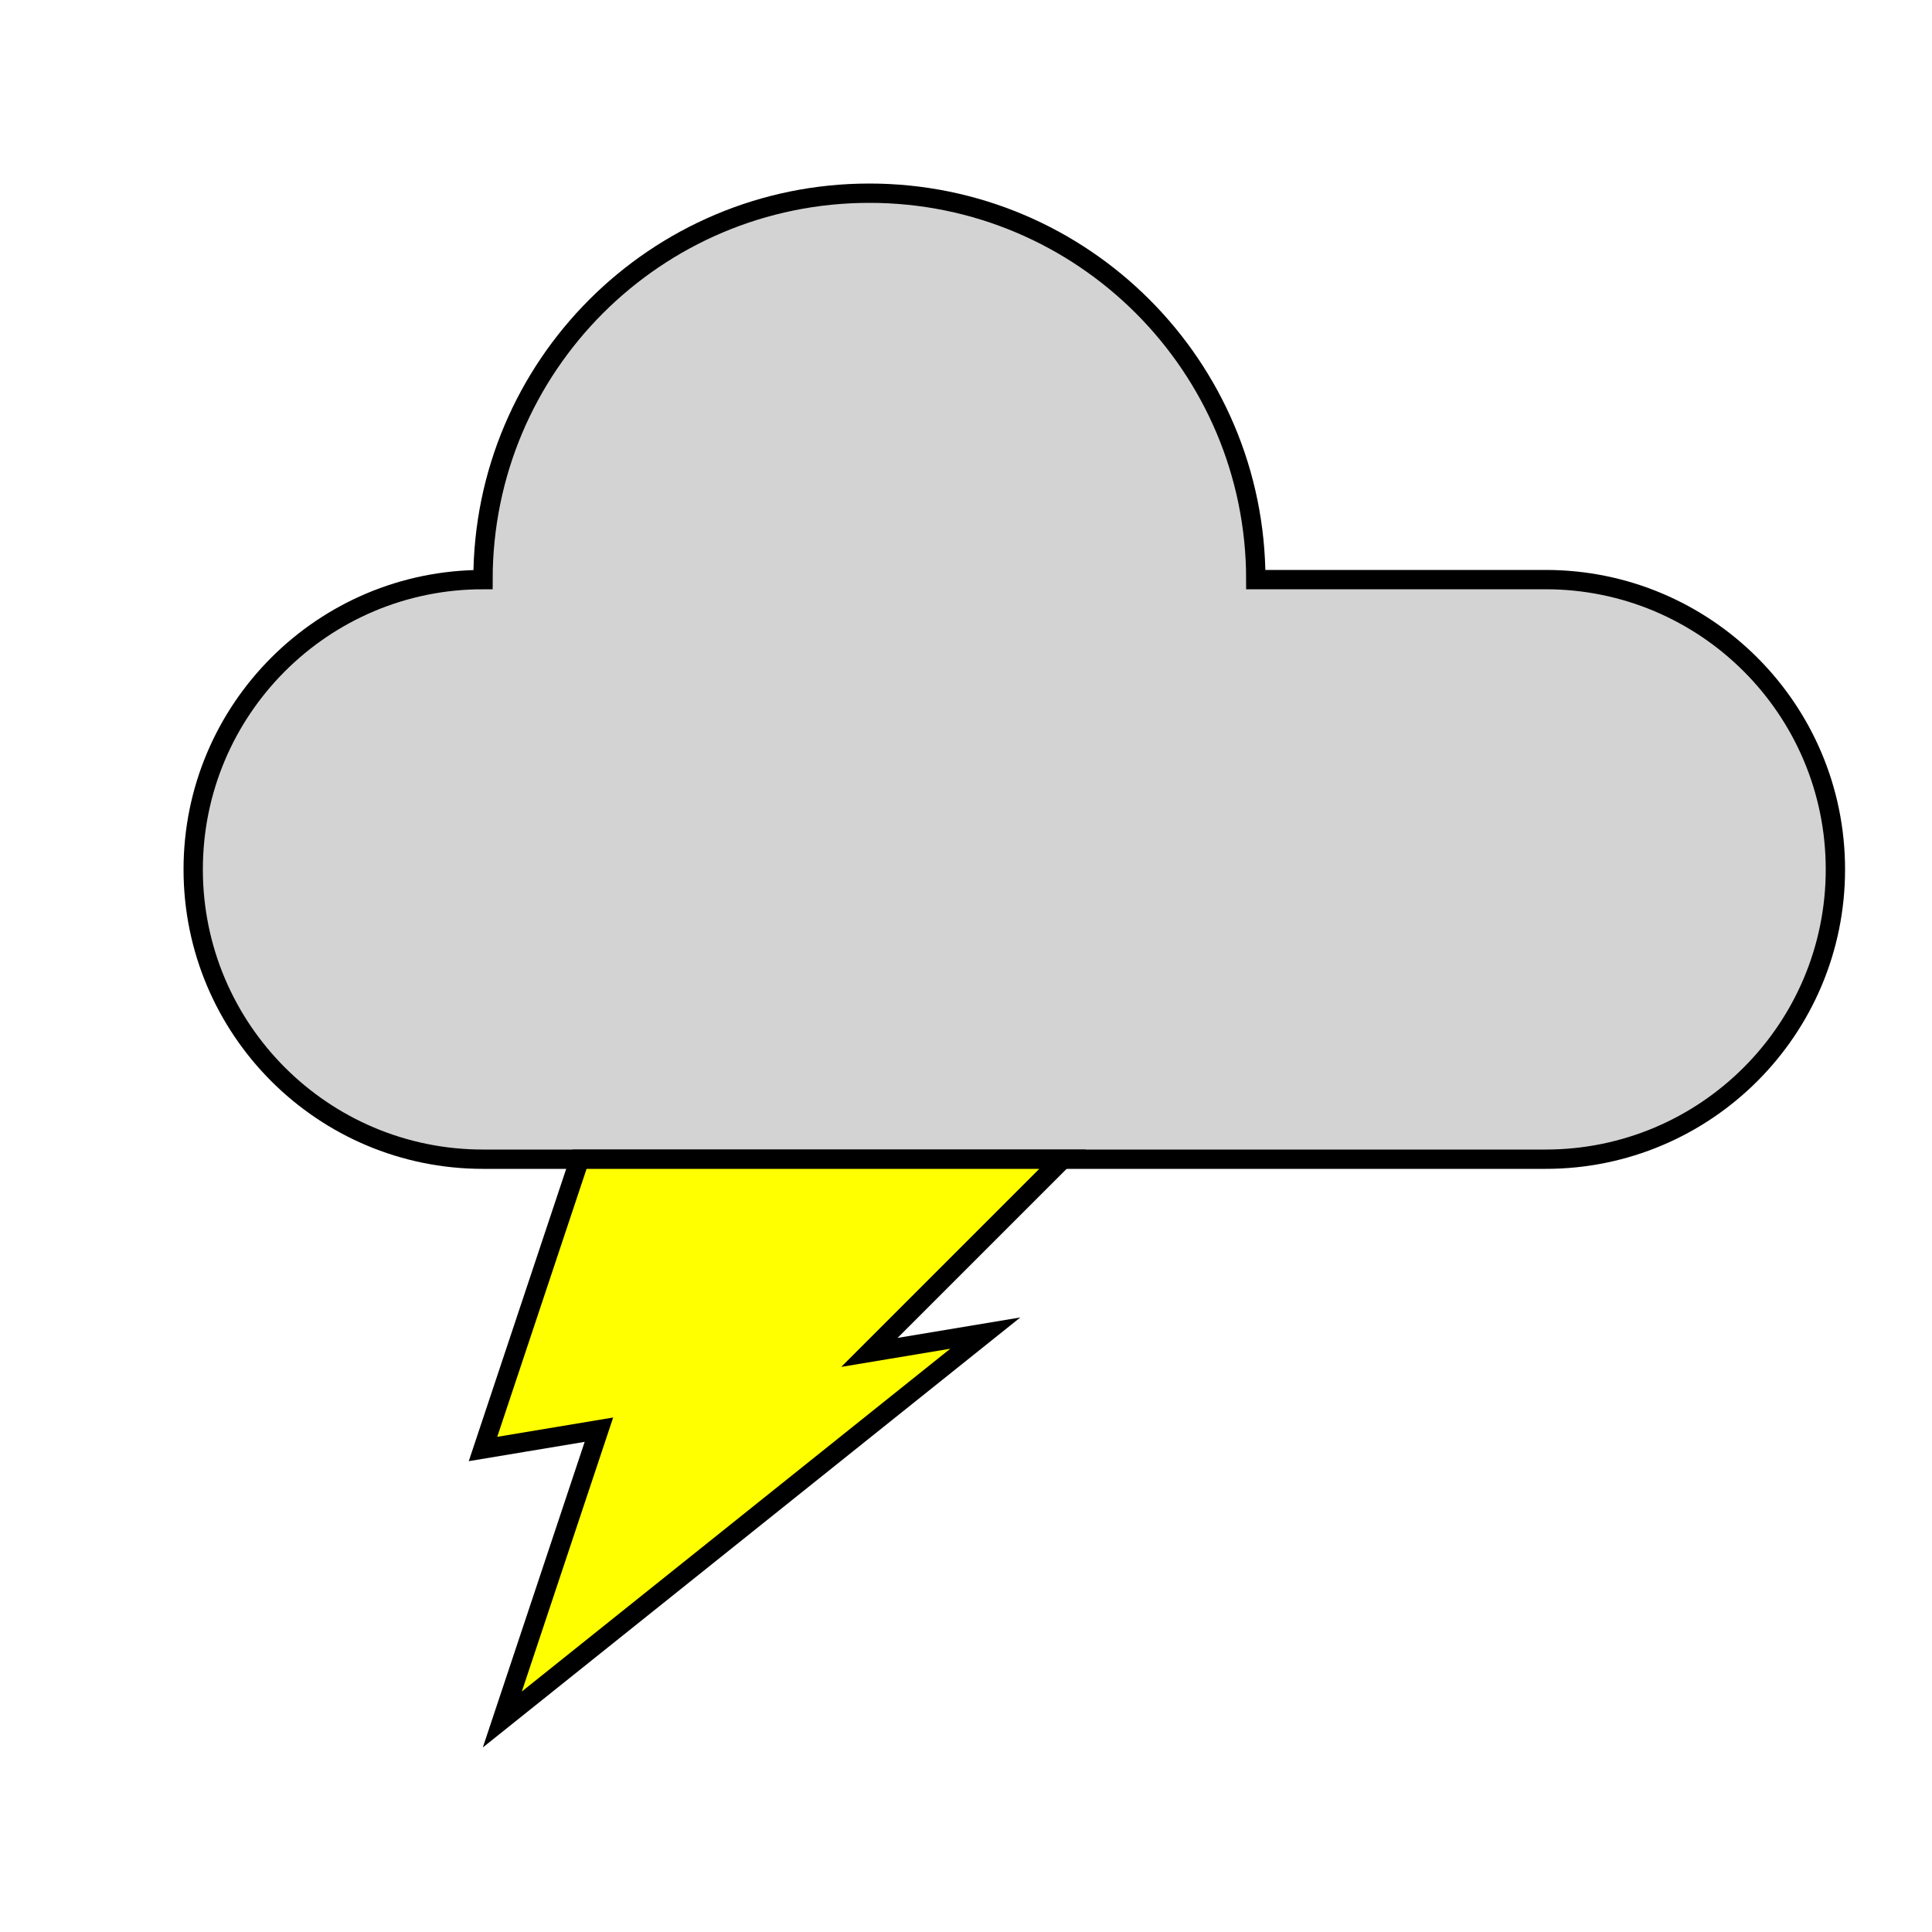
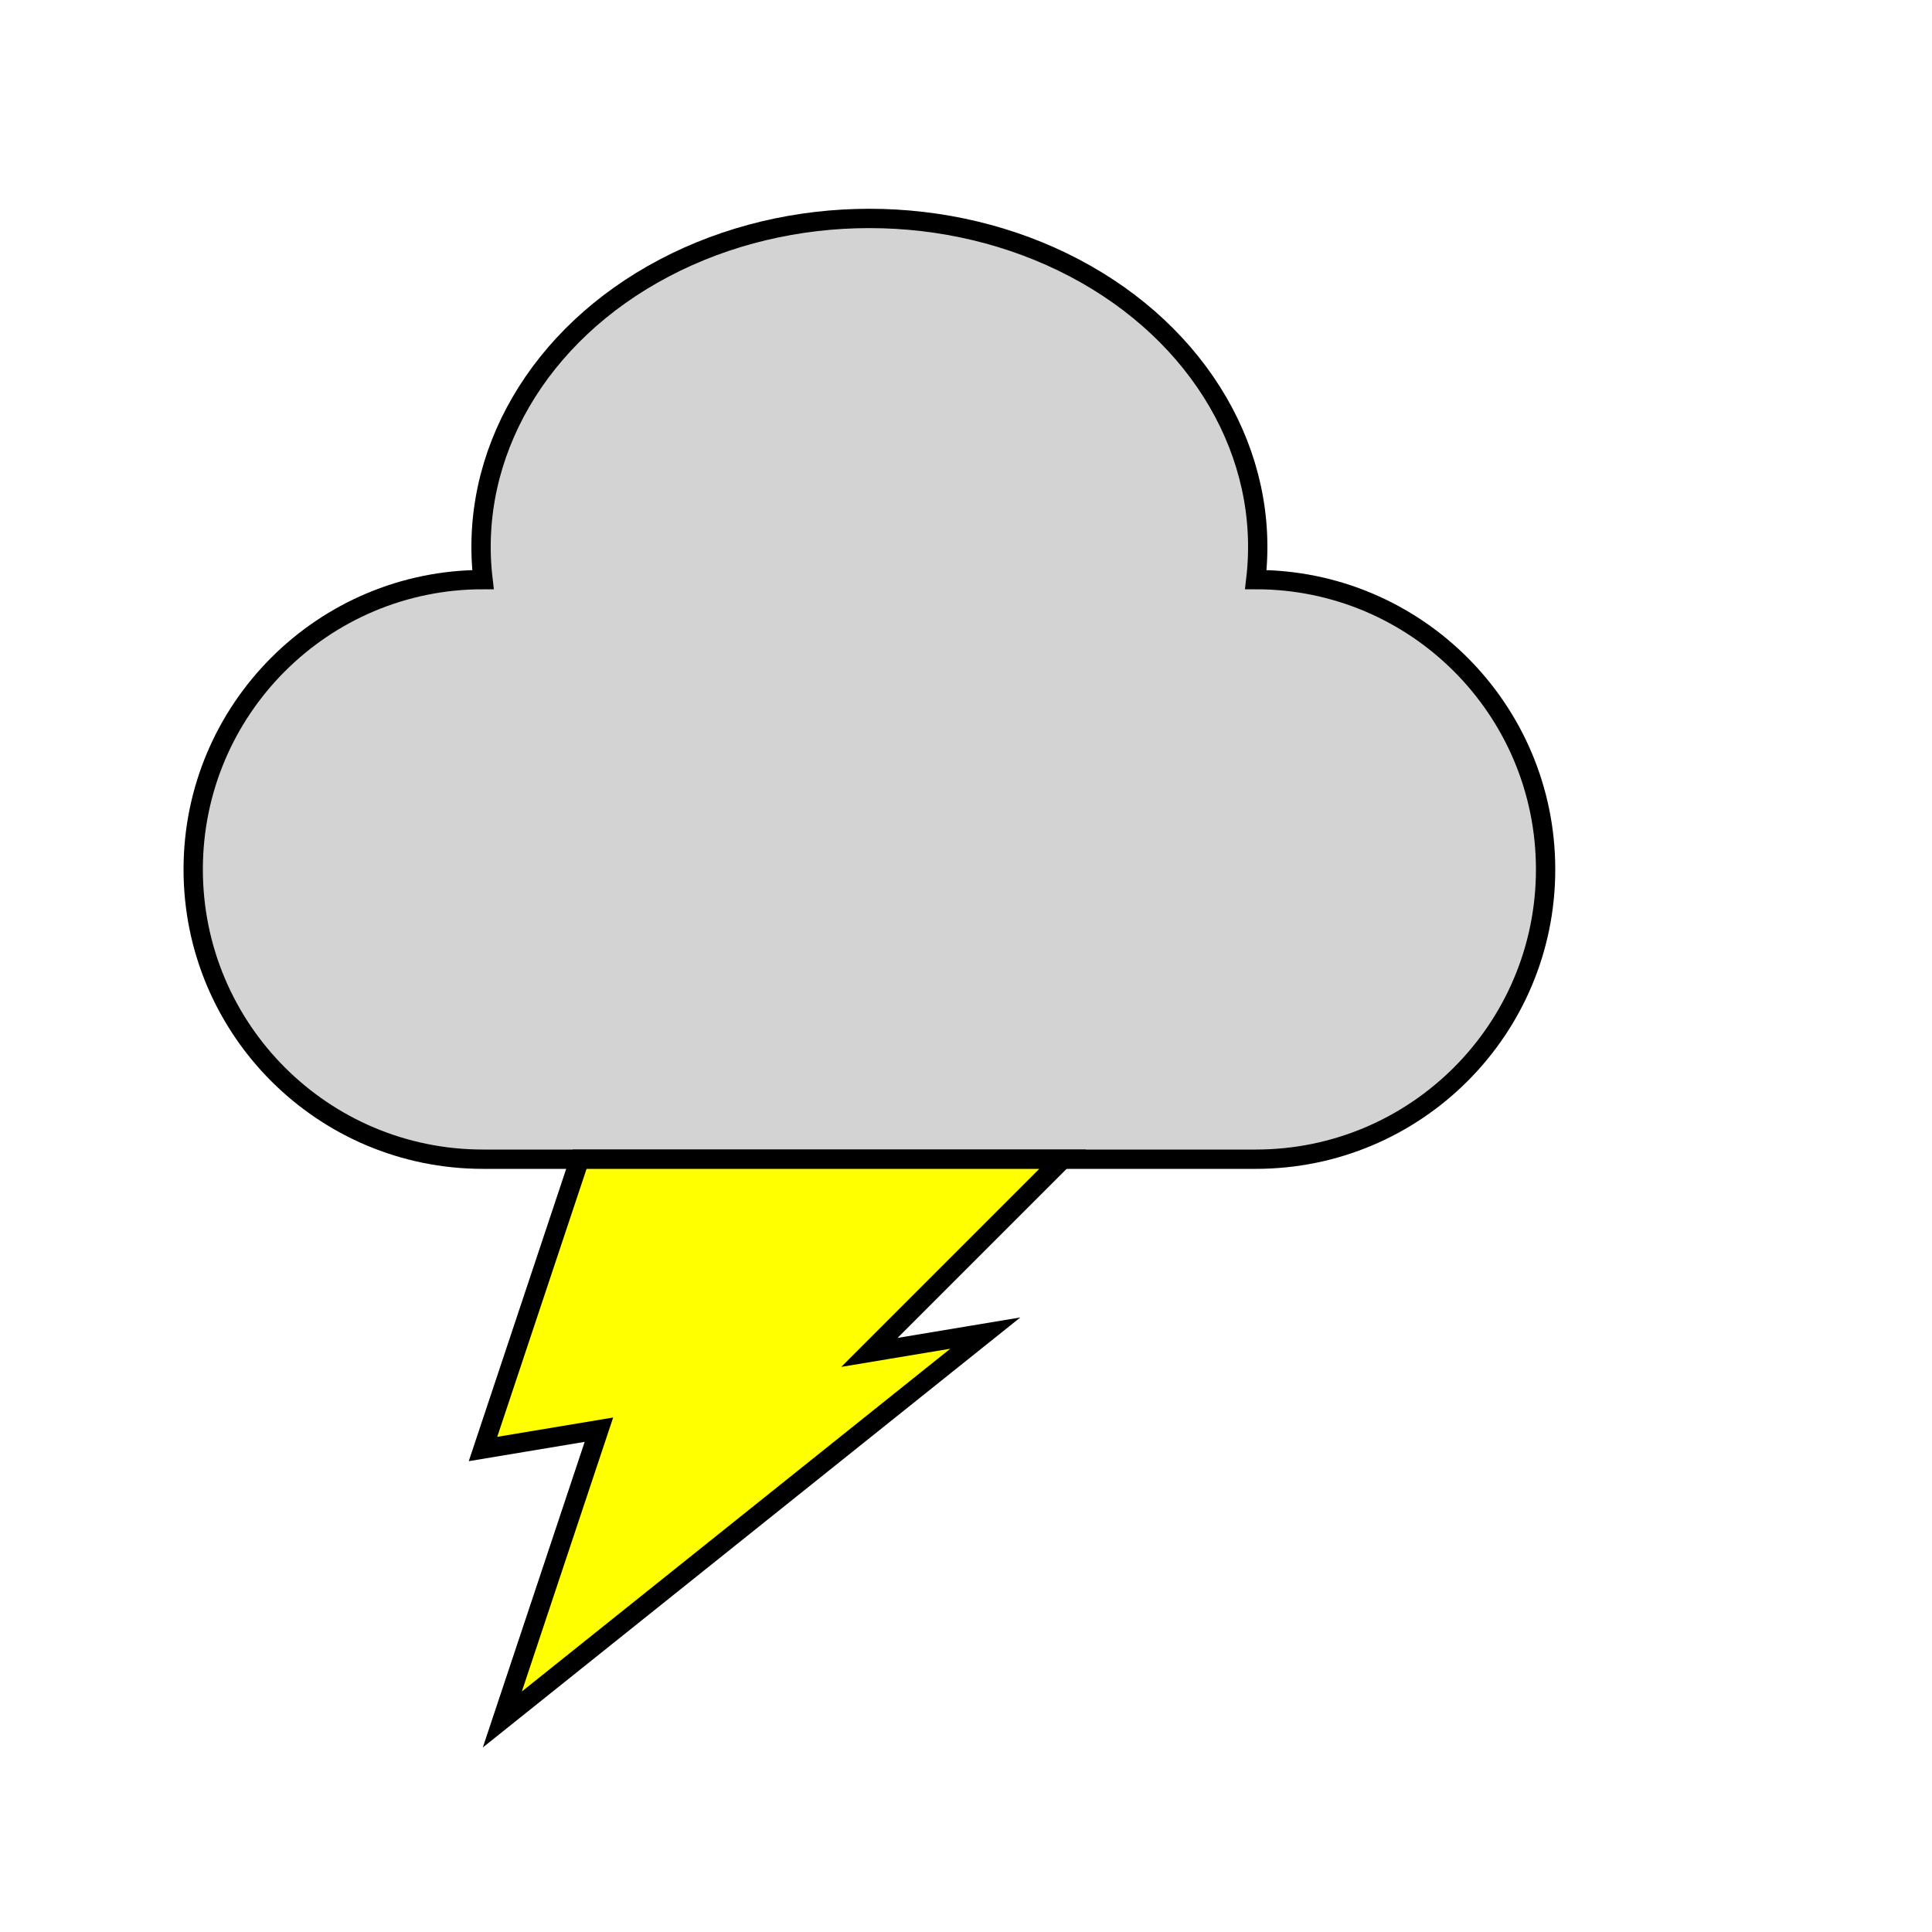
<svg xmlns="http://www.w3.org/2000/svg" viewBox="0 0 100 100">
  <style>
    .common { 
      text-anchor: middle; 
      fill: black; 
      font-size: 35px;
      font-family: sans-serif;
      font-variant-caps: small-caps;
    }
    .high-clouds {
      font-style: italic;
    }
    .voltage  {
      font-style: italic;
      font-weight: bold;
    }
  </style>
-   <path stroke="black" fill="lightgray" d="     M 80 60     A 15 15 0 0 0 80 30     L 65 30     A 20 20 0 0 0 25 30     A 15 15 0 0 0 25 60     Z" />
+   <path stroke="black" fill="lightgray" d="     M 65 60     A 15 15 0 0 0 65 30     A 20.1 17 0 1 0 25 30     A 15 15 0 0 0 25 60     Z" />
  <path stroke="black" fill="yellow" d="     M 30 60     l -5 15     l 6 -1     l -5 15     l 25 -20     l -6  1     l 10 -10     Z" />
</svg>
